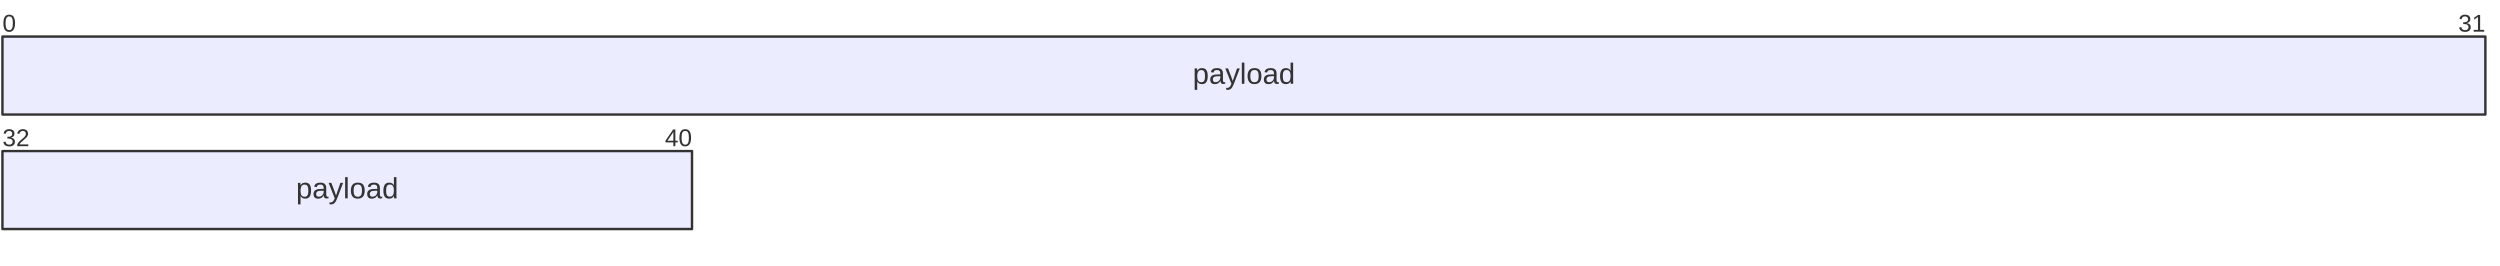
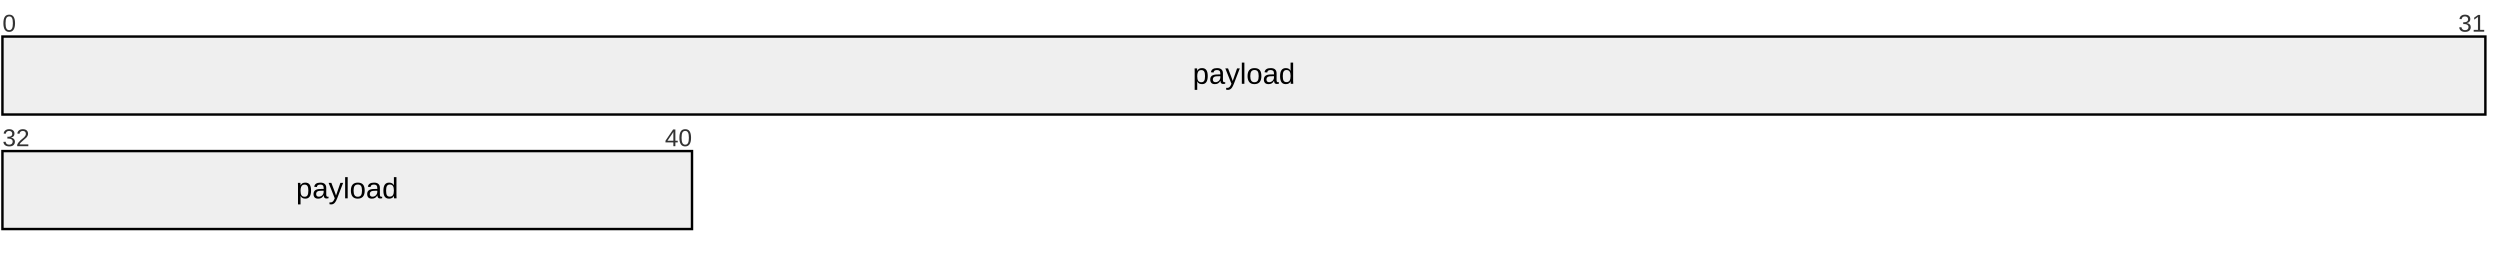
<svg xmlns="http://www.w3.org/2000/svg" height="109" role="img" viewBox="0 0 1026 109" width="1026">
-   <rect aria-label="payload" class="packetBlock" data-role="node" fill="#ececff" height="32" id="packet-block-0" stroke="#333333" stroke-linecap="round" stroke-linejoin="round" stroke-width="1" width="1019" x="1" y="15" />
-   <text class="packetLabel" data-role="label" dominant-baseline="middle" fill="#333333" font-family="&quot;trebuchet ms&quot;, verdana, arial, sans-serif" font-size="12" font-weight="400" id="label-1" text-anchor="middle" x="510.5" y="31">payload</text>
+   <rect aria-label="payload" class="packetBlock" data-role="node" fill="#efefef" height="32" id="packet-block-0" stroke="#000000" stroke-linecap="butt" stroke-linejoin="miter" stroke-width="1" width="1019" x="1" y="15" />
+   <text class="packetLabel" data-role="label" dominant-baseline="middle" fill="#000000" font-family="&quot;trebuchet ms&quot;, verdana, arial, sans-serif" font-size="12" font-weight="400" id="label-1" text-anchor="middle" x="510.5" y="31">payload</text>
  <text class="packetByte start" data-role="label" dominant-baseline="alphabetic" fill="#333333" font-family="&quot;trebuchet ms&quot;, verdana, arial, sans-serif" font-size="10" font-weight="400" id="label-2" text-anchor="start" x="1" y="13">0</text>
  <text class="packetByte end" data-role="label" dominant-baseline="alphabetic" fill="#333333" font-family="&quot;trebuchet ms&quot;, verdana, arial, sans-serif" font-size="10" font-weight="400" id="label-3" text-anchor="end" x="1020" y="13">31</text>
-   <rect aria-label="payload" class="packetBlock" data-role="node" fill="#ececff" height="32" id="packet-block-4" stroke="#333333" stroke-linecap="round" stroke-linejoin="round" stroke-width="1" width="283" x="1" y="62" />
-   <text class="packetLabel" data-role="label" dominant-baseline="middle" fill="#333333" font-family="&quot;trebuchet ms&quot;, verdana, arial, sans-serif" font-size="12" font-weight="400" id="label-5" text-anchor="middle" x="142.5" y="78">payload</text>
+   <rect aria-label="payload" class="packetBlock" data-role="node" fill="#efefef" height="32" id="packet-block-4" stroke="#000000" stroke-linecap="butt" stroke-linejoin="miter" stroke-width="1" width="283" x="1" y="62" />
+   <text class="packetLabel" data-role="label" dominant-baseline="middle" fill="#000000" font-family="&quot;trebuchet ms&quot;, verdana, arial, sans-serif" font-size="12" font-weight="400" id="label-5" text-anchor="middle" x="142.5" y="78">payload</text>
  <text class="packetByte start" data-role="label" dominant-baseline="alphabetic" fill="#333333" font-family="&quot;trebuchet ms&quot;, verdana, arial, sans-serif" font-size="10" font-weight="400" id="label-6" text-anchor="start" x="1" y="60">32</text>
  <text class="packetByte end" data-role="label" dominant-baseline="alphabetic" fill="#333333" font-family="&quot;trebuchet ms&quot;, verdana, arial, sans-serif" font-size="10" font-weight="400" id="label-7" text-anchor="end" x="284" y="60">40</text>
</svg>
